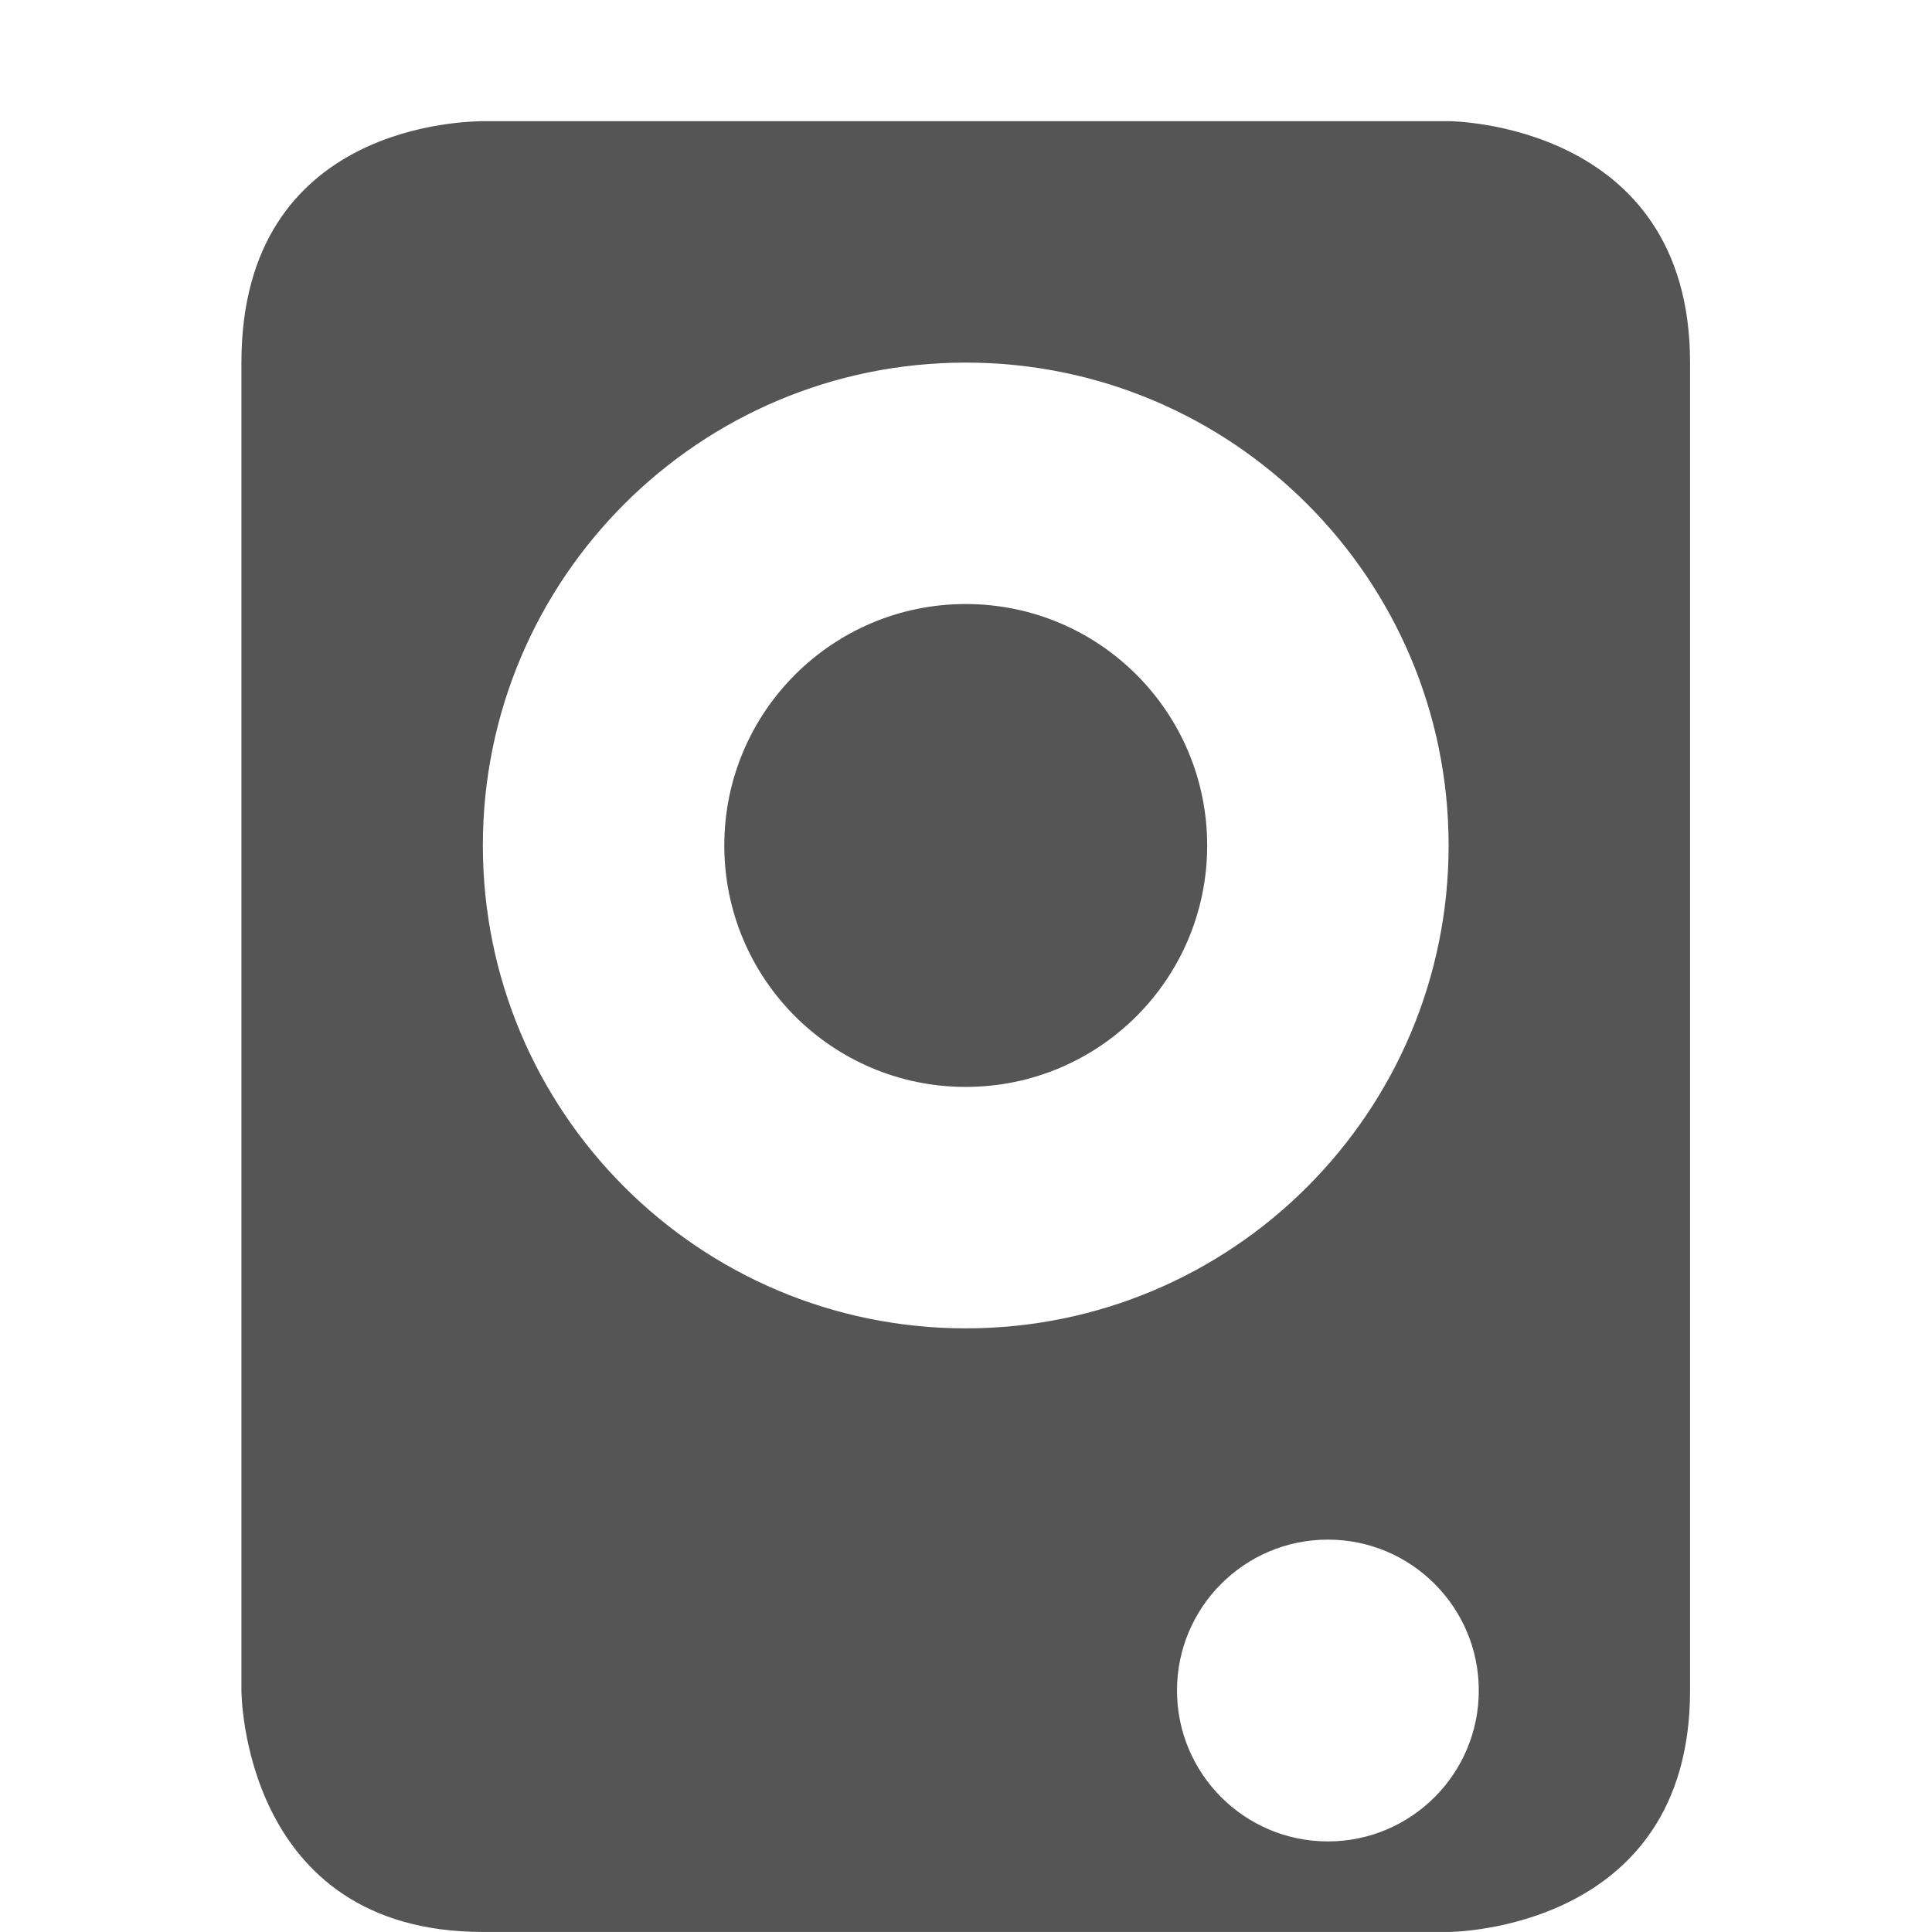
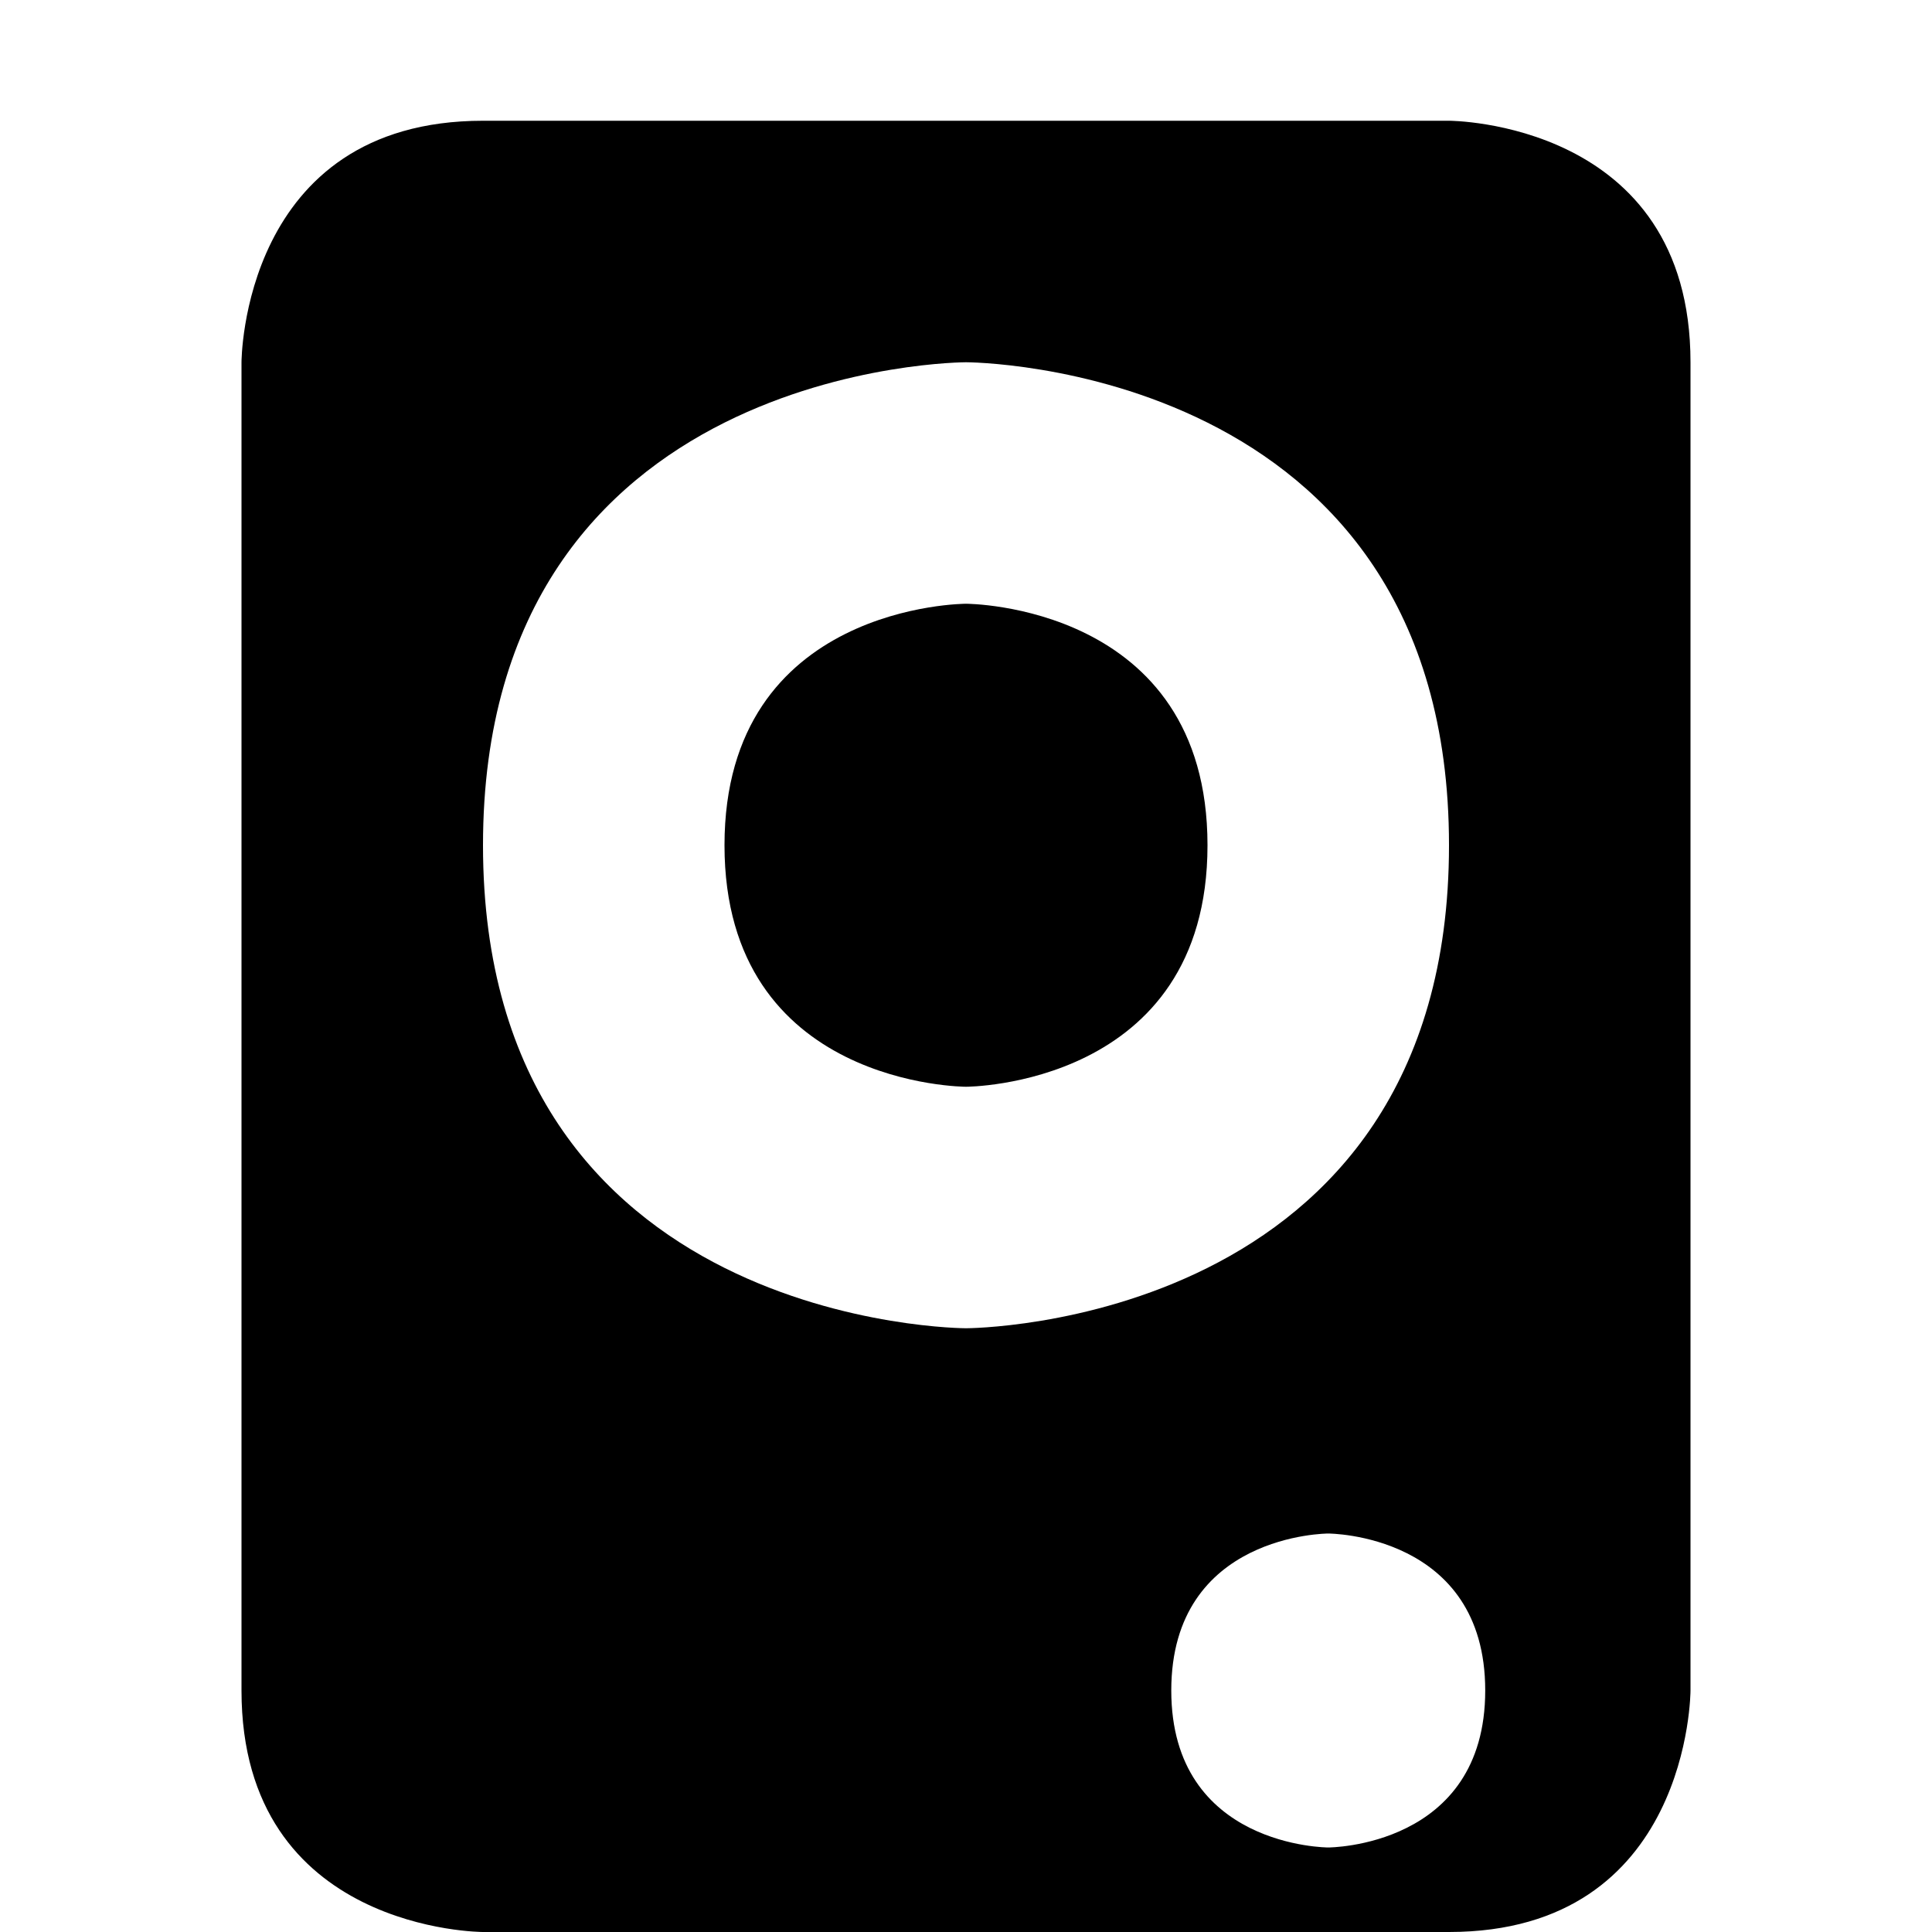
- <svg xmlns="http://www.w3.org/2000/svg" xmlns:ns1="http://www.openswatchbook.org/uri/2009/osb" height="16.004" id="svg7384" style="enable-background:new" version="1.1" width="16">
-   <defs id="defs7386">
-     <linearGradient id="linearGradient5606" ns1:paint="solid">
-       <stop id="stop5608" offset="0" style="stop-color:#000000;stop-opacity:1;" />
-     </linearGradient>
-     <filter id="filter7554" style="color-interpolation-filters:sRGB">
-       <feBlend id="feBlend7556" in2="BackgroundImage" mode="darken" />
-     </filter>
-   </defs>
-   <g id="layer9" style="display:inline" transform="translate(-765.0034,-100.9964)" />
-   <g id="layer10" style="display:inline;filter:url(#filter7554)" transform="translate(-765.0034,-100.9964)" />
-   <g id="layer1" style="display:inline" transform="translate(-524.0032,-717.9964)" />
-   <g id="layer14" style="display:inline" transform="translate(-765.0034,-100.9964)" />
-   <g id="layer15" style="display:inline" transform="translate(-765.0034,-100.9964)" />
-   <g id="g71291" style="display:inline" transform="translate(-765.0034,-100.9964)" />
-   <g id="layer2" style="display:inline" transform="translate(-524.0032,-567.9964)" />
-   <g id="g6058" style="display:inline" transform="translate(-524.0032,-567.9964)">
-     <path d="m 528.003,584 c -2,0 -2,-2 -2,-2 l 0,-11 c 0,-2 1.893,-1.996 2,-2 l 8,0 c 0,0 2,0.004 2,2 l 0,11 c 0,2 -2,2 -2,2 z m 7,-0.75 c 0.69,0 1.25,-0.56 1.25,-1.25 0,-0.69 -0.56,-1.25 -1.25,-1.25 -0.69,0 -1.25,0.56 -1.25,1.25 0,0.69 0.56,1.25 1.25,1.25 z m -3,-4.25 c 2.209,0 4,-1.791 4,-4 0,-2.209 -1.791,-4 -4,-4 -2.209,0 -4,1.791 -4,4 0,2.209 1.791,4 4,4 z m 0,-2 c -1.105,0 -2,-0.895 -2,-2 0,-1.105 0.895,-2 2,-2 1.105,0 2,0.895 2,2 0,1.105 -0.895,2 -2,2 z" id="path10508-6" style="fill:#555555;fill-opacity:1;stroke:none" />
-   </g>
-   <g id="layer12" style="display:inline" transform="translate(-765.0034,-100.9964)" />
+ <svg xmlns="http://www.w3.org/2000/svg" height="16" width="16">
+   <path d="m4 16s-2 0-2-2v-11s0-2 2-2h8s2 0 2 2v11s0 2-2 2zm7-.7s1.3 0 1.3-1.3-1.3-1.3-1.3-1.3-1.3 0-1.3 1.3 1.3 1.3 1.3 1.3zm-3-4.3s4 0 4-4-4-4-4-4-4 0-4 4 4 4 4 4zm0-2s-2 0-2-2 2-2 2-2 2 0 2 2-2 2-2 2z" />
</svg>
